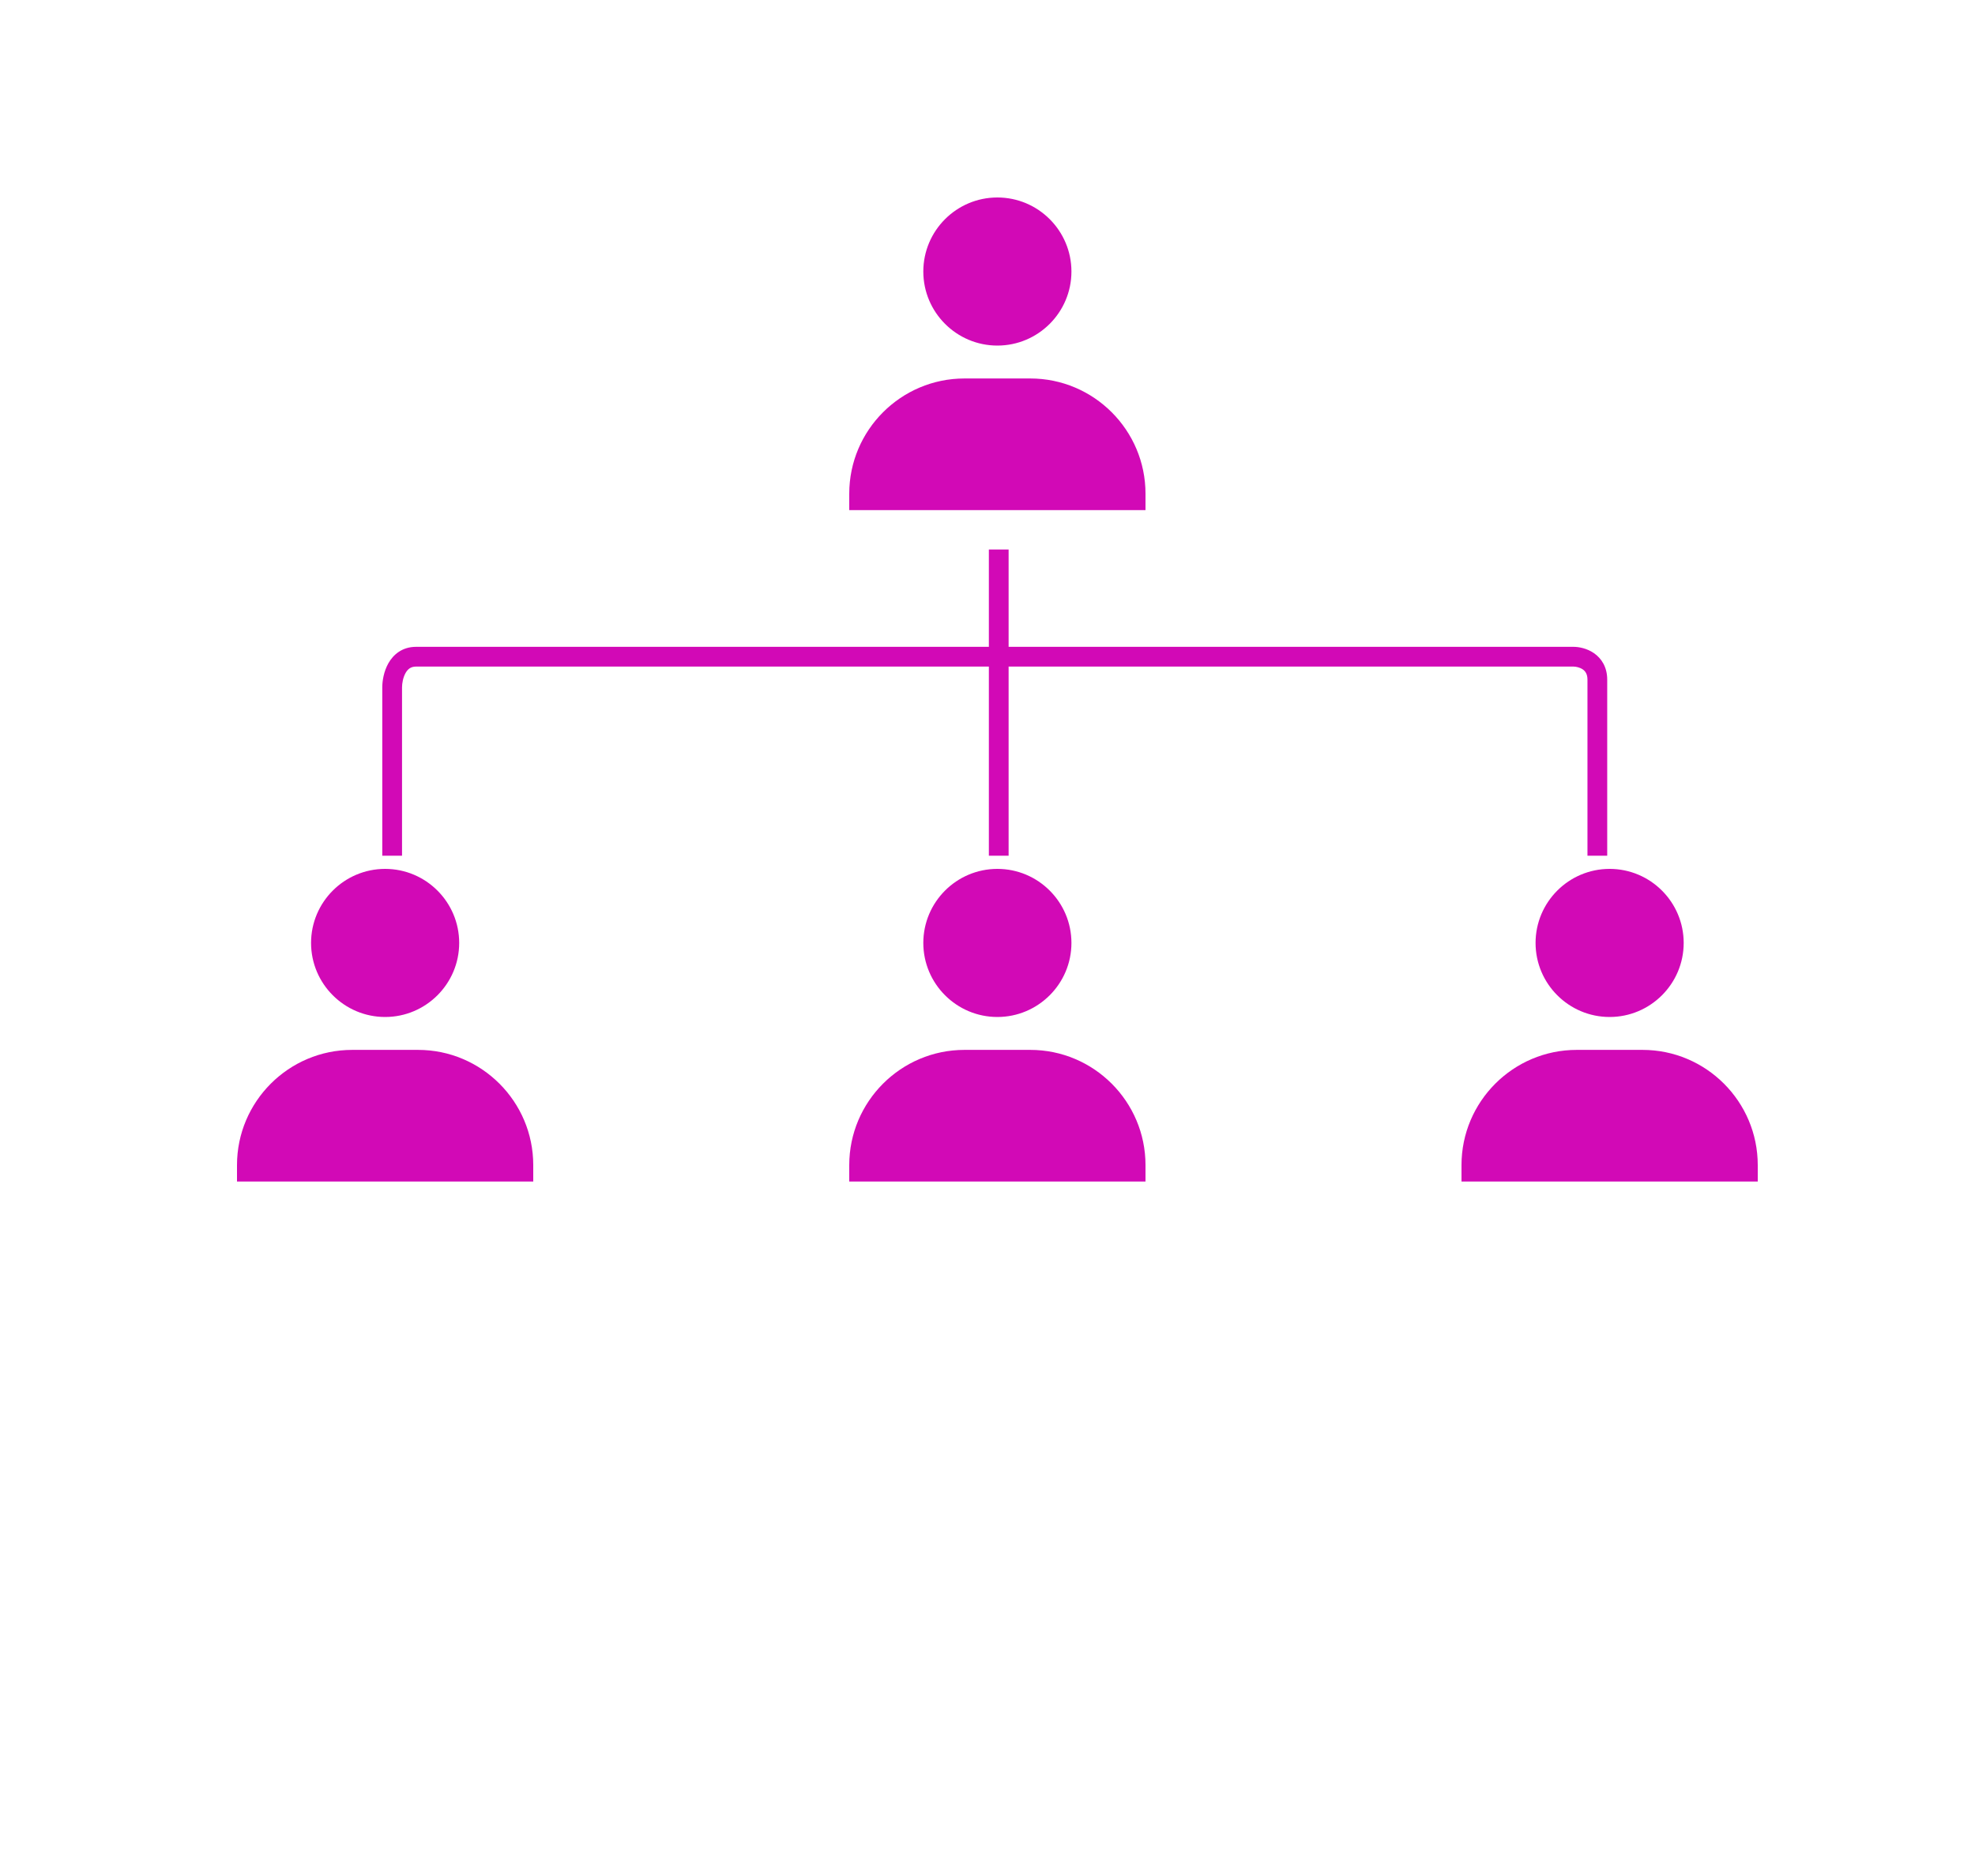
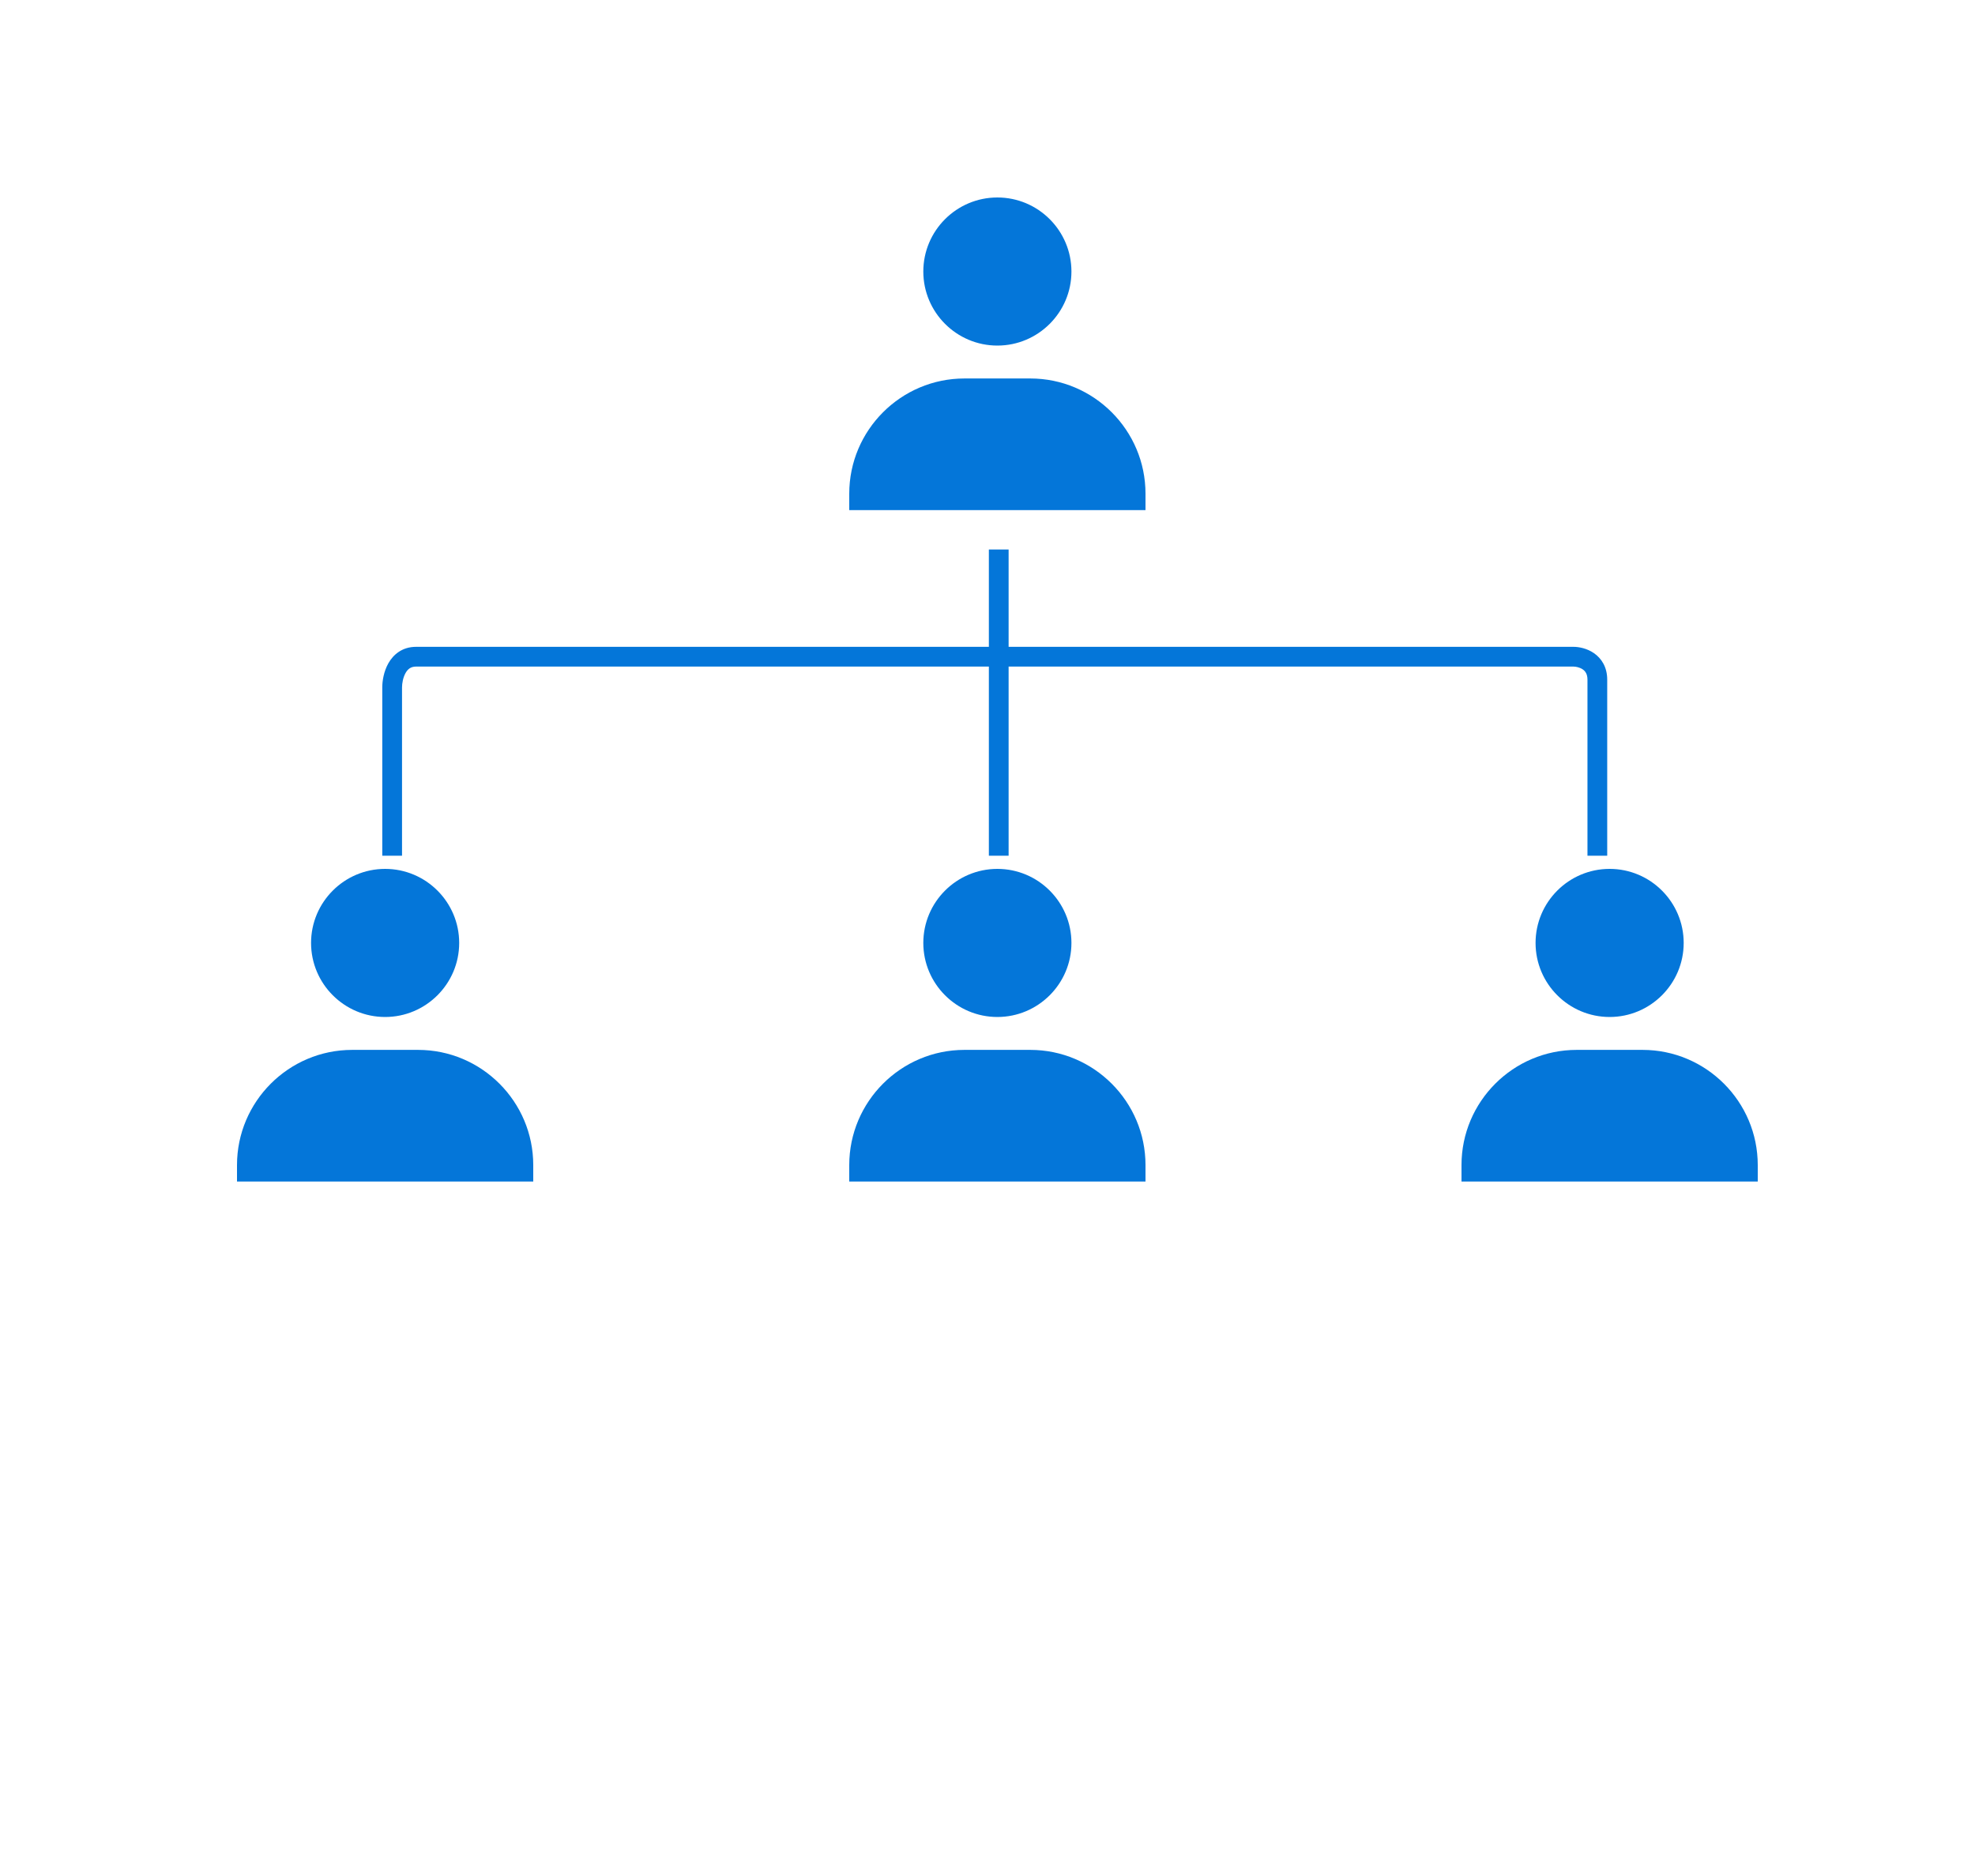
<svg xmlns="http://www.w3.org/2000/svg" width="100" height="95" viewBox="0 0 100 95" fill="none">
-   <path d="M51.069 32.755H79.665C79.943 32.755 80.352 32.831 80.707 33.076C81.088 33.34 81.378 33.781 81.378 34.418V43.333H80.378V34.418C80.378 34.125 80.263 33.984 80.139 33.898C79.989 33.795 79.791 33.755 79.665 33.755H51.069V43.333H50.069V33.755H21.068C20.804 33.755 20.649 33.878 20.534 34.082C20.406 34.31 20.356 34.606 20.356 34.806V43.333H19.356V34.806C19.356 34.488 19.428 34.009 19.663 33.591C19.912 33.149 20.363 32.755 21.068 32.755H50.069V27.828H51.069V32.755Z" fill="#D209B6" />
-   <path d="M21.167 53.166C24.383 53.166 27 55.784 27 59V59.833H12V59C12 55.784 14.617 53.166 17.833 53.166H21.167Z" fill="#D209B6" />
-   <path d="M52.167 53.166C55.383 53.166 58 55.784 58 59V59.833H43V59C43 55.784 45.617 53.166 48.833 53.166H52.167Z" fill="#D209B6" />
-   <path d="M83.167 53.166C86.383 53.166 89 55.784 89 59V59.833H74V59C74 55.784 76.617 53.166 79.833 53.166H83.167Z" fill="#D209B6" />
-   <path d="M19.5 44C21.567 44 23.25 45.682 23.25 47.75C23.25 49.817 21.567 51.5 19.5 51.5C17.433 51.5 15.75 49.817 15.75 47.75C15.75 45.682 17.433 44 19.5 44Z" fill="#D209B6" />
-   <path d="M50.5 44C52.568 44 54.25 45.682 54.25 47.75C54.25 49.817 52.567 51.5 50.5 51.5C48.433 51.5 46.75 49.817 46.75 47.75C46.75 45.682 48.432 44 50.5 44Z" fill="#D209B6" />
-   <path d="M81.5 44C83.567 44 85.25 45.682 85.25 47.75C85.25 49.817 83.567 51.5 81.5 51.5C79.433 51.5 77.75 49.817 77.75 47.75C77.75 45.682 79.433 44 81.5 44Z" fill="#D209B6" />
-   <path d="M52.167 19.166C55.383 19.166 58 21.784 58 25V25.833H43V25C43 21.784 45.617 19.166 48.833 19.166H52.167Z" fill="#D209B6" />
-   <path d="M50.5 10C52.568 10 54.25 11.682 54.25 13.75C54.25 15.817 52.567 17.5 50.5 17.5C48.433 17.5 46.75 15.817 46.75 13.75C46.75 11.682 48.432 10 50.5 10Z" fill="#D209B6" />
+   <path d="M51.069 32.755H79.665C79.943 32.755 80.352 32.831 80.707 33.076C81.088 33.34 81.378 33.781 81.378 34.418V43.333H80.378V34.418C80.378 34.125 80.263 33.984 80.139 33.898C79.989 33.795 79.791 33.755 79.665 33.755H51.069V43.333H50.069V33.755H21.068C20.804 33.755 20.649 33.878 20.534 34.082C20.406 34.31 20.356 34.606 20.356 34.806V43.333H19.356V34.806C19.356 34.488 19.428 34.009 19.663 33.591C19.912 33.149 20.363 32.755 21.068 32.755H50.069V27.828H51.069V32.755Z" fill="#0476D9" />
+   <path d="M21.167 53.166C24.383 53.166 27 55.784 27 59V59.833H12V59C12 55.784 14.617 53.166 17.833 53.166H21.167Z" fill="#0476D9" />
+   <path d="M52.167 53.166C55.383 53.166 58 55.784 58 59V59.833H43V59C43 55.784 45.617 53.166 48.833 53.166H52.167Z" fill="#0476D9" />
+   <path d="M83.167 53.166C86.383 53.166 89 55.784 89 59V59.833H74V59C74 55.784 76.617 53.166 79.833 53.166H83.167Z" fill="#0476D9" />
+   <path d="M19.5 44C21.567 44 23.25 45.682 23.25 47.75C23.25 49.817 21.567 51.5 19.5 51.5C17.433 51.5 15.75 49.817 15.75 47.75C15.75 45.682 17.433 44 19.5 44Z" fill="#0476D9" />
+   <path d="M50.5 44C52.568 44 54.25 45.682 54.25 47.75C54.25 49.817 52.567 51.5 50.5 51.5C48.433 51.5 46.75 49.817 46.75 47.75C46.75 45.682 48.432 44 50.5 44Z" fill="#0476D9" />
+   <path d="M81.5 44C83.567 44 85.25 45.682 85.25 47.75C85.25 49.817 83.567 51.5 81.5 51.5C79.433 51.5 77.75 49.817 77.75 47.75C77.75 45.682 79.433 44 81.5 44Z" fill="#0476D9" />
+   <path d="M52.167 19.166C55.383 19.166 58 21.784 58 25V25.833H43V25C43 21.784 45.617 19.166 48.833 19.166H52.167Z" fill="#0476D9" />
+   <path d="M50.5 10C52.568 10 54.25 11.682 54.25 13.75C54.25 15.817 52.567 17.5 50.5 17.5C48.433 17.5 46.75 15.817 46.75 13.75C46.75 11.682 48.432 10 50.5 10Z" fill="#0476D9" />
</svg>
